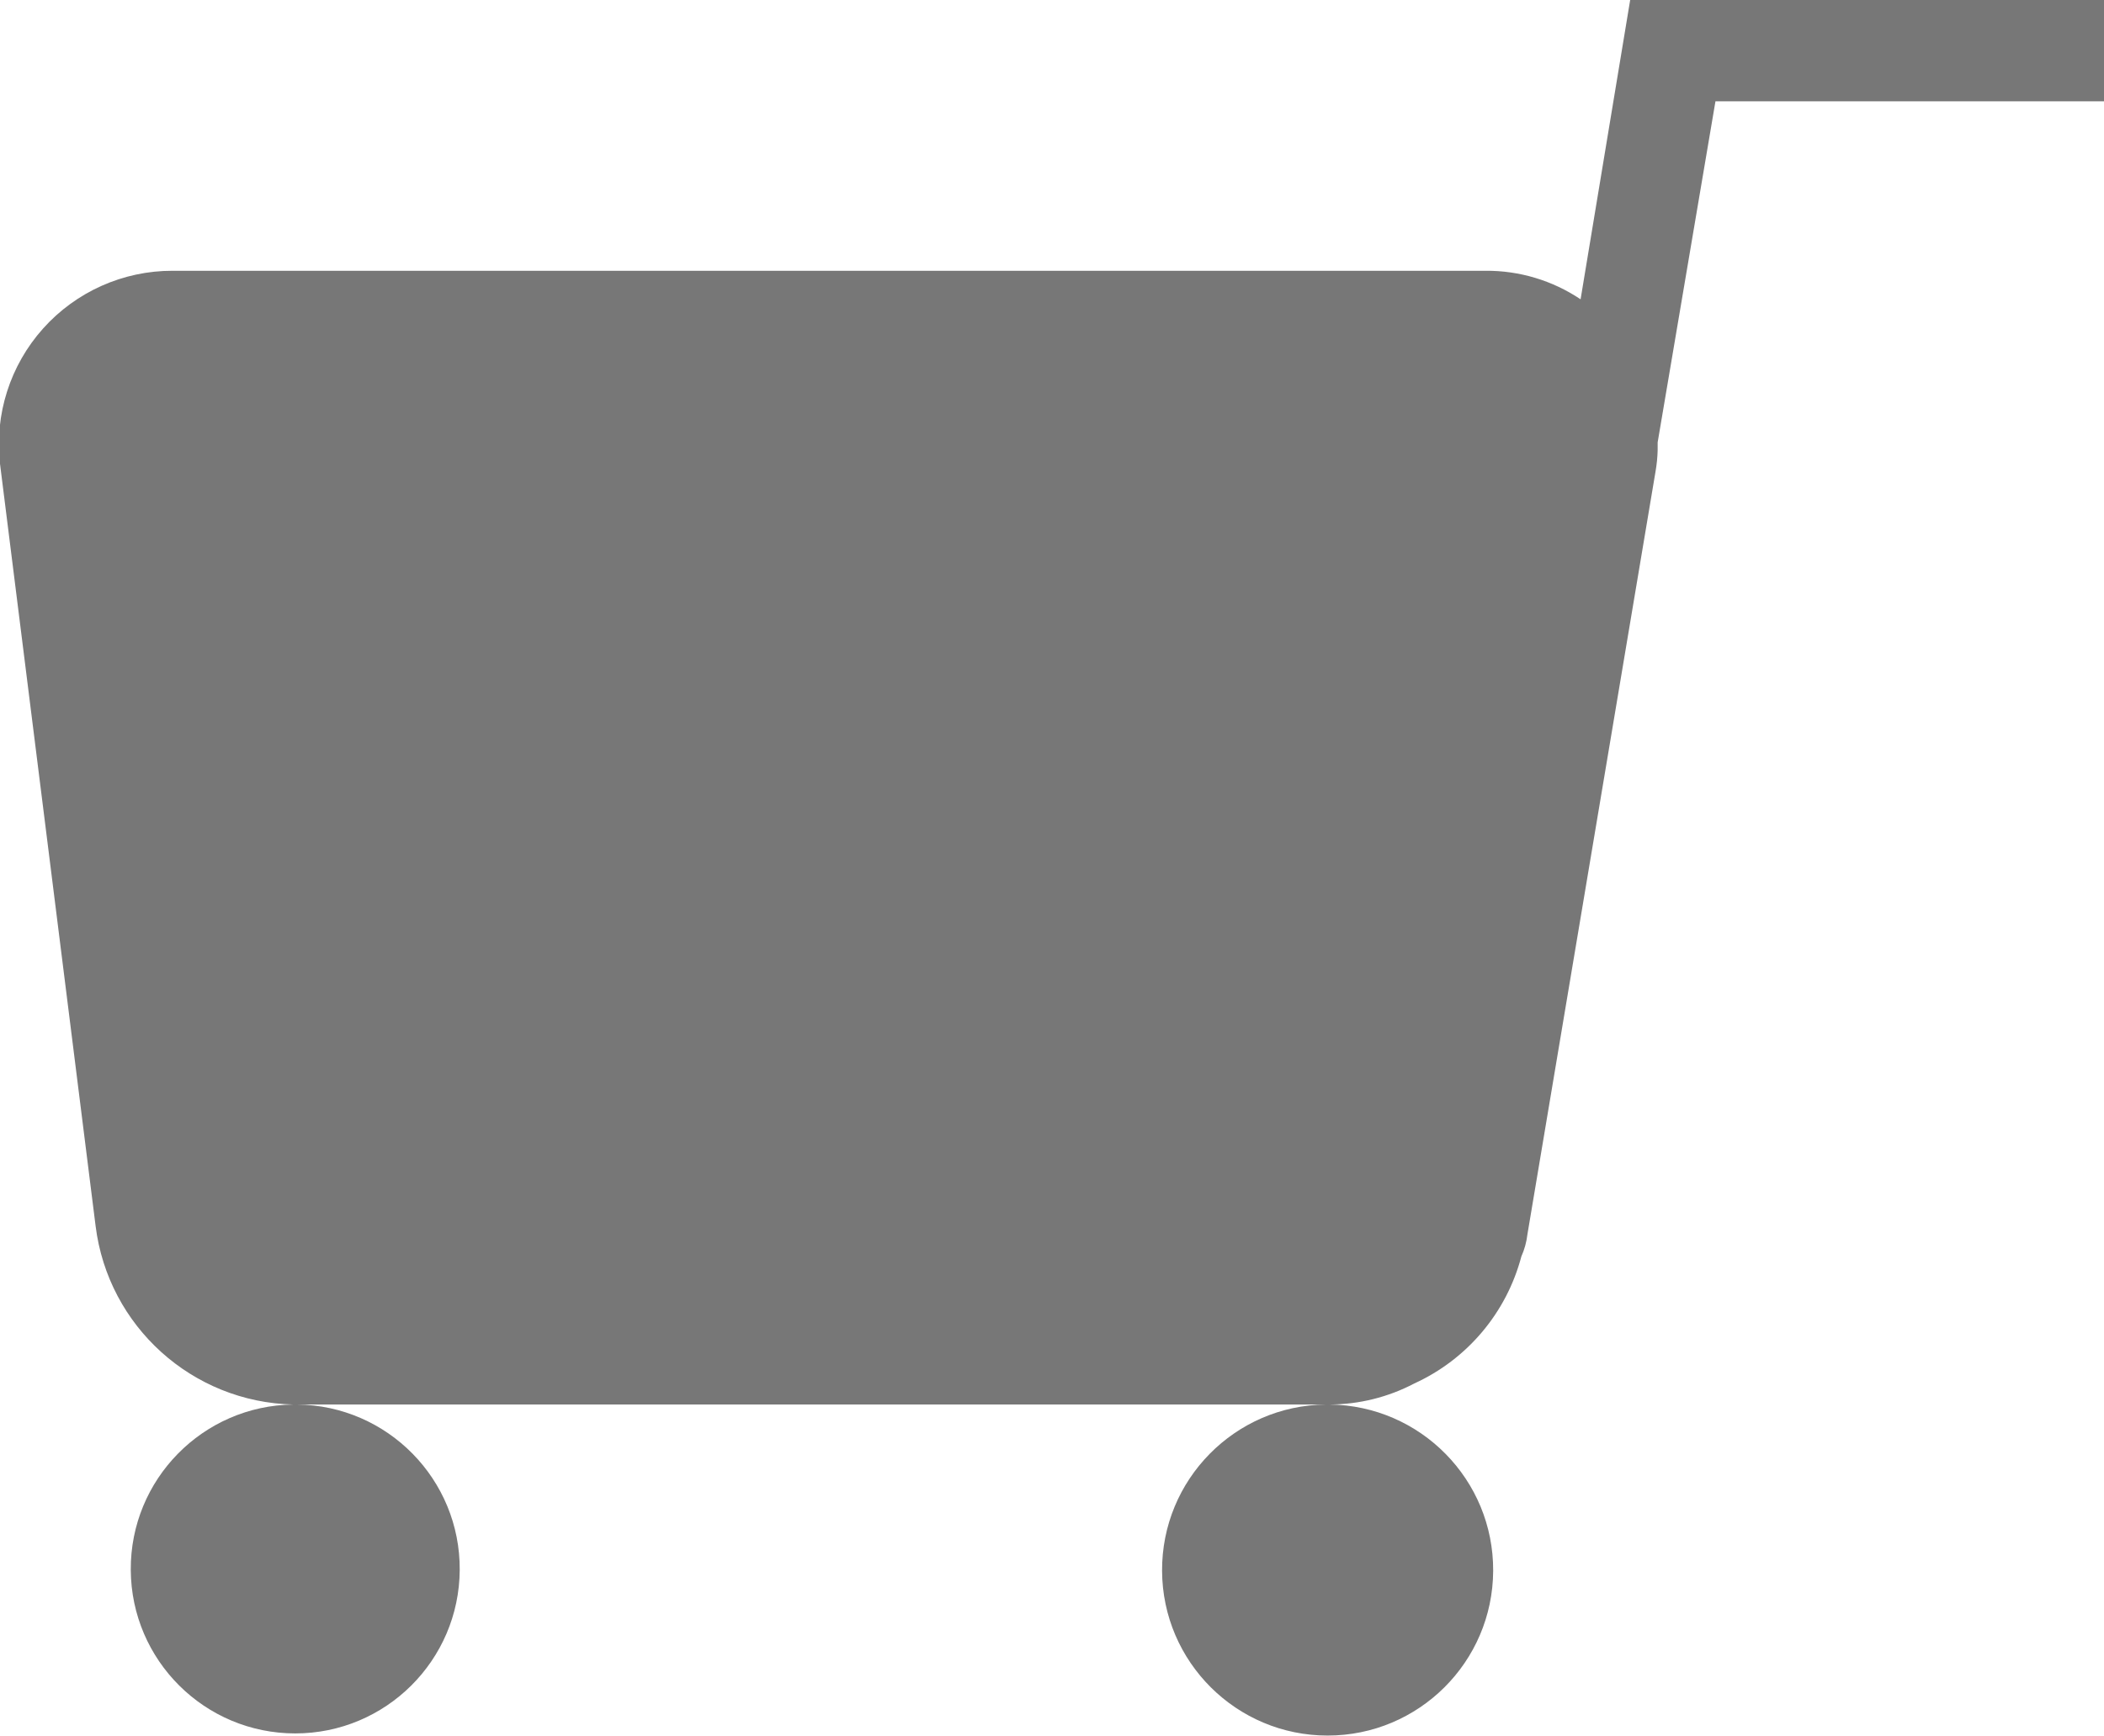
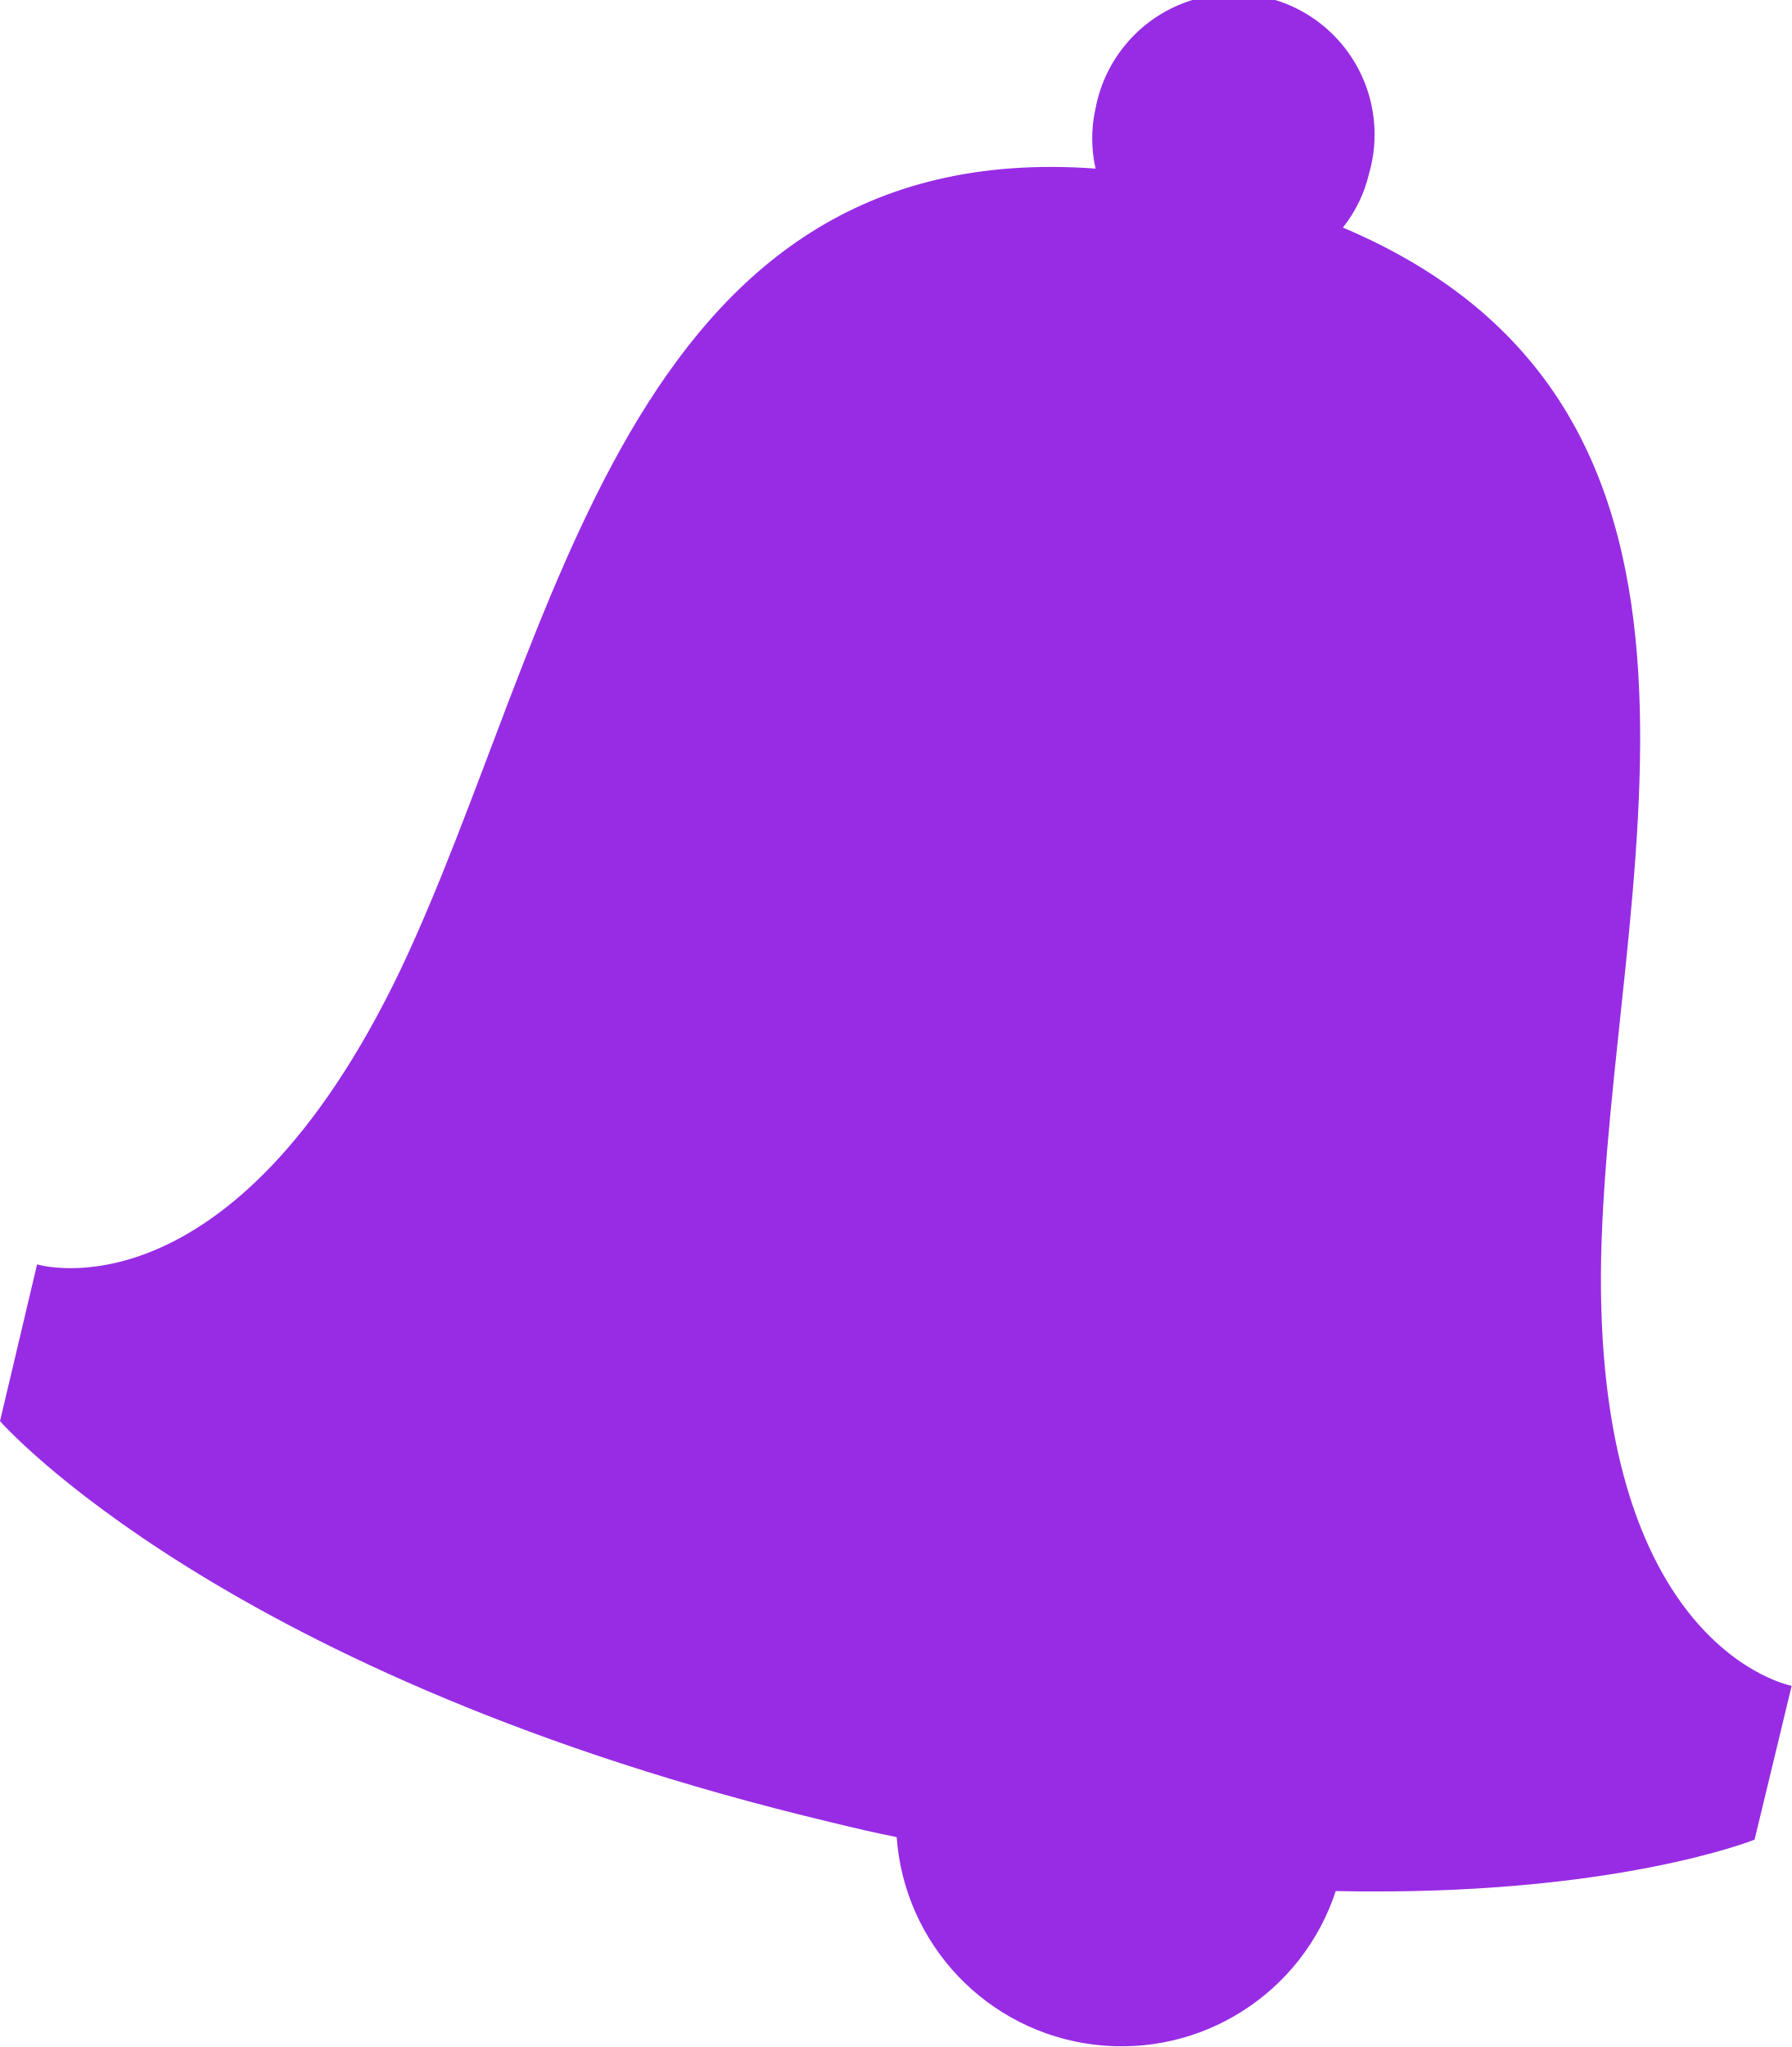
- <svg xmlns="http://www.w3.org/2000/svg" viewBox="0 0 58.97 48.64">
+ <svg xmlns="http://www.w3.org/2000/svg" viewBox="0 0 42.52 48.57">
  <defs>
-     <style>.cls-1{fill:#777;}</style>
+     <style>.cls-1{fill:#982ce5;}</style>
  </defs>
  <g id="Layer_2" data-name="Layer 2">
    <g id="Layer_1-2" data-name="Layer 1">
-       <path class="cls-1" d="M45.69,0,44.3,8.39a4.72,4.72,0,0,0-2.67-.8H4.84A4.86,4.86,0,0,0,0,13L2.68,34.37a5.71,5.71,0,0,0,5.54,5,4.61,4.61,0,1,0,.11,0H37.16a4.64,4.64,0,1,0,.1,0,5.14,5.14,0,0,0,2.38-.59,5.44,5.44,0,0,0,3-3.56,2.11,2.11,0,0,0,.17-.62L46.4,13.22a4.07,4.07,0,0,0,.06-.6l0-.22,1.62-9.56H59V0Z" />
+       <path class="cls-1" d="M38,29.76c.21-8.65,4.18-20-6.13-24.36a3.25,3.25,0,0,0,.62-1.28A3.34,3.34,0,1,0,26,2.57,3.25,3.25,0,0,0,26,4C14.82,3.19,13.23,15.15,9.51,23,5.48,31.42.88,30,.88,30L0,33.72s5.32,6.08,19.73,9.52c.53.13,1,.24,1.55.35A5.35,5.35,0,0,0,31.7,44.87c6.57.14,9.94-1.22,9.94-1.22L42.52,40S37.79,39.13,38,29.76Z" />
    </g>
  </g>
</svg>
